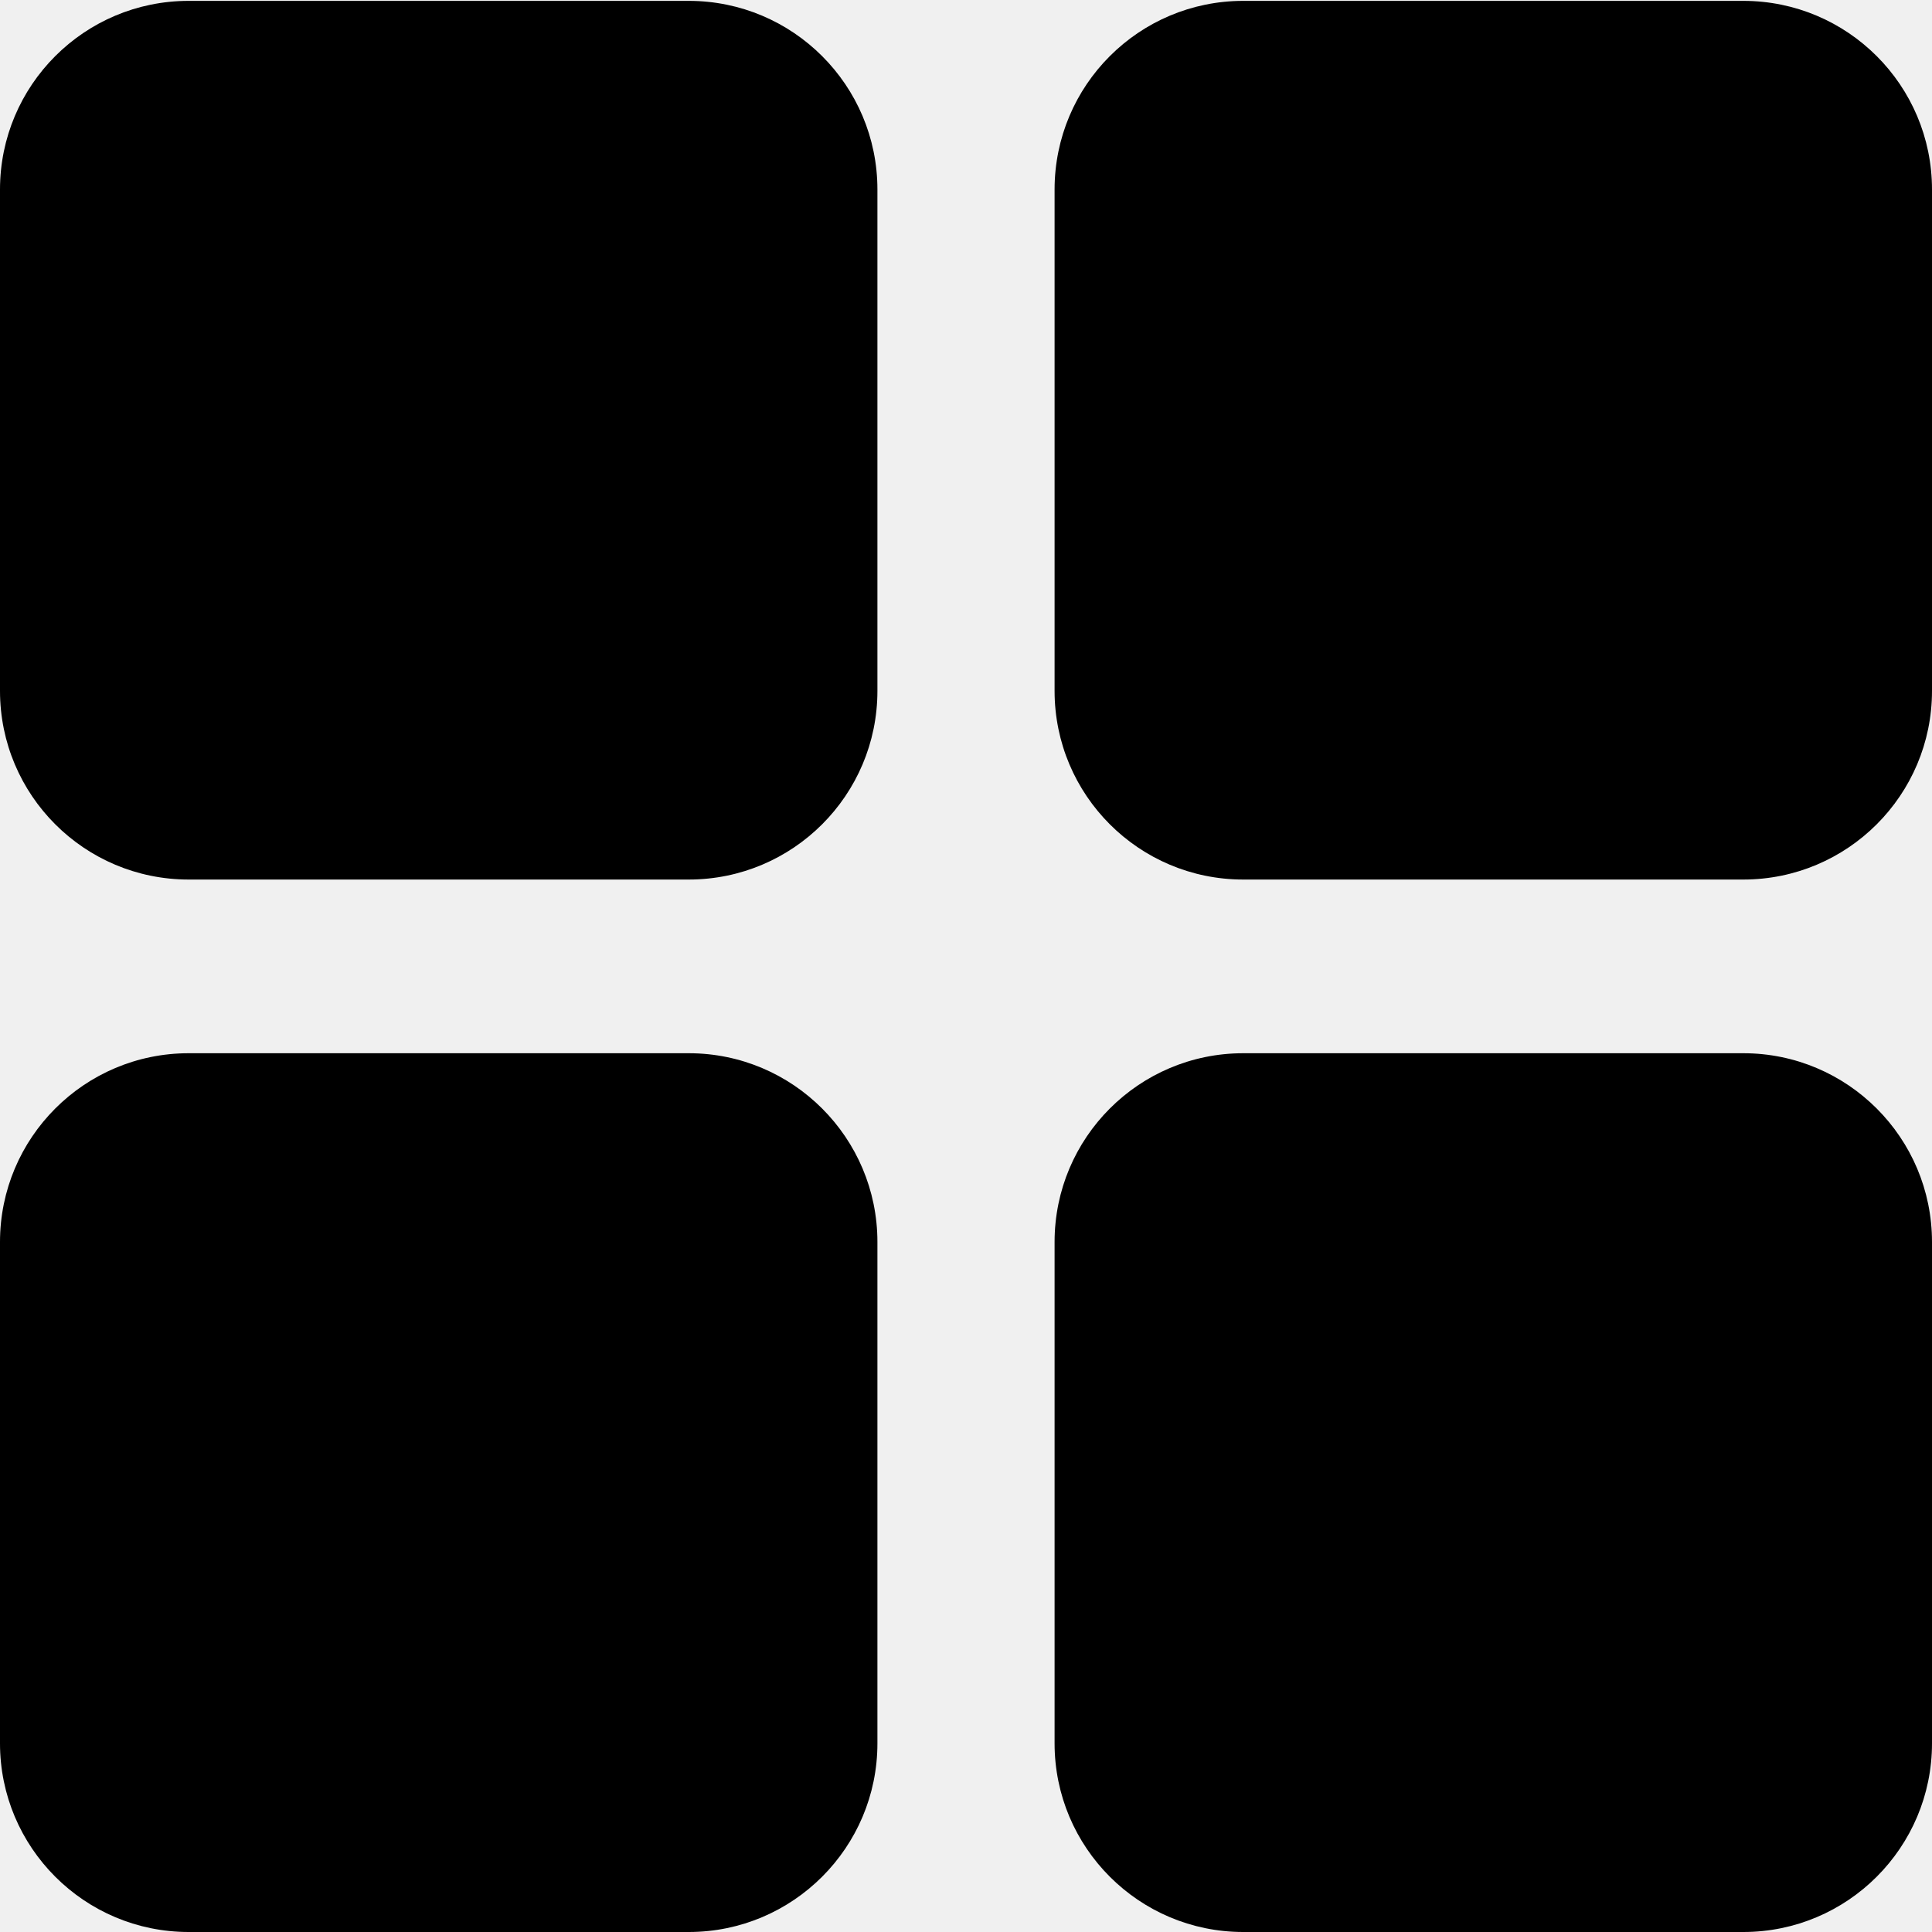
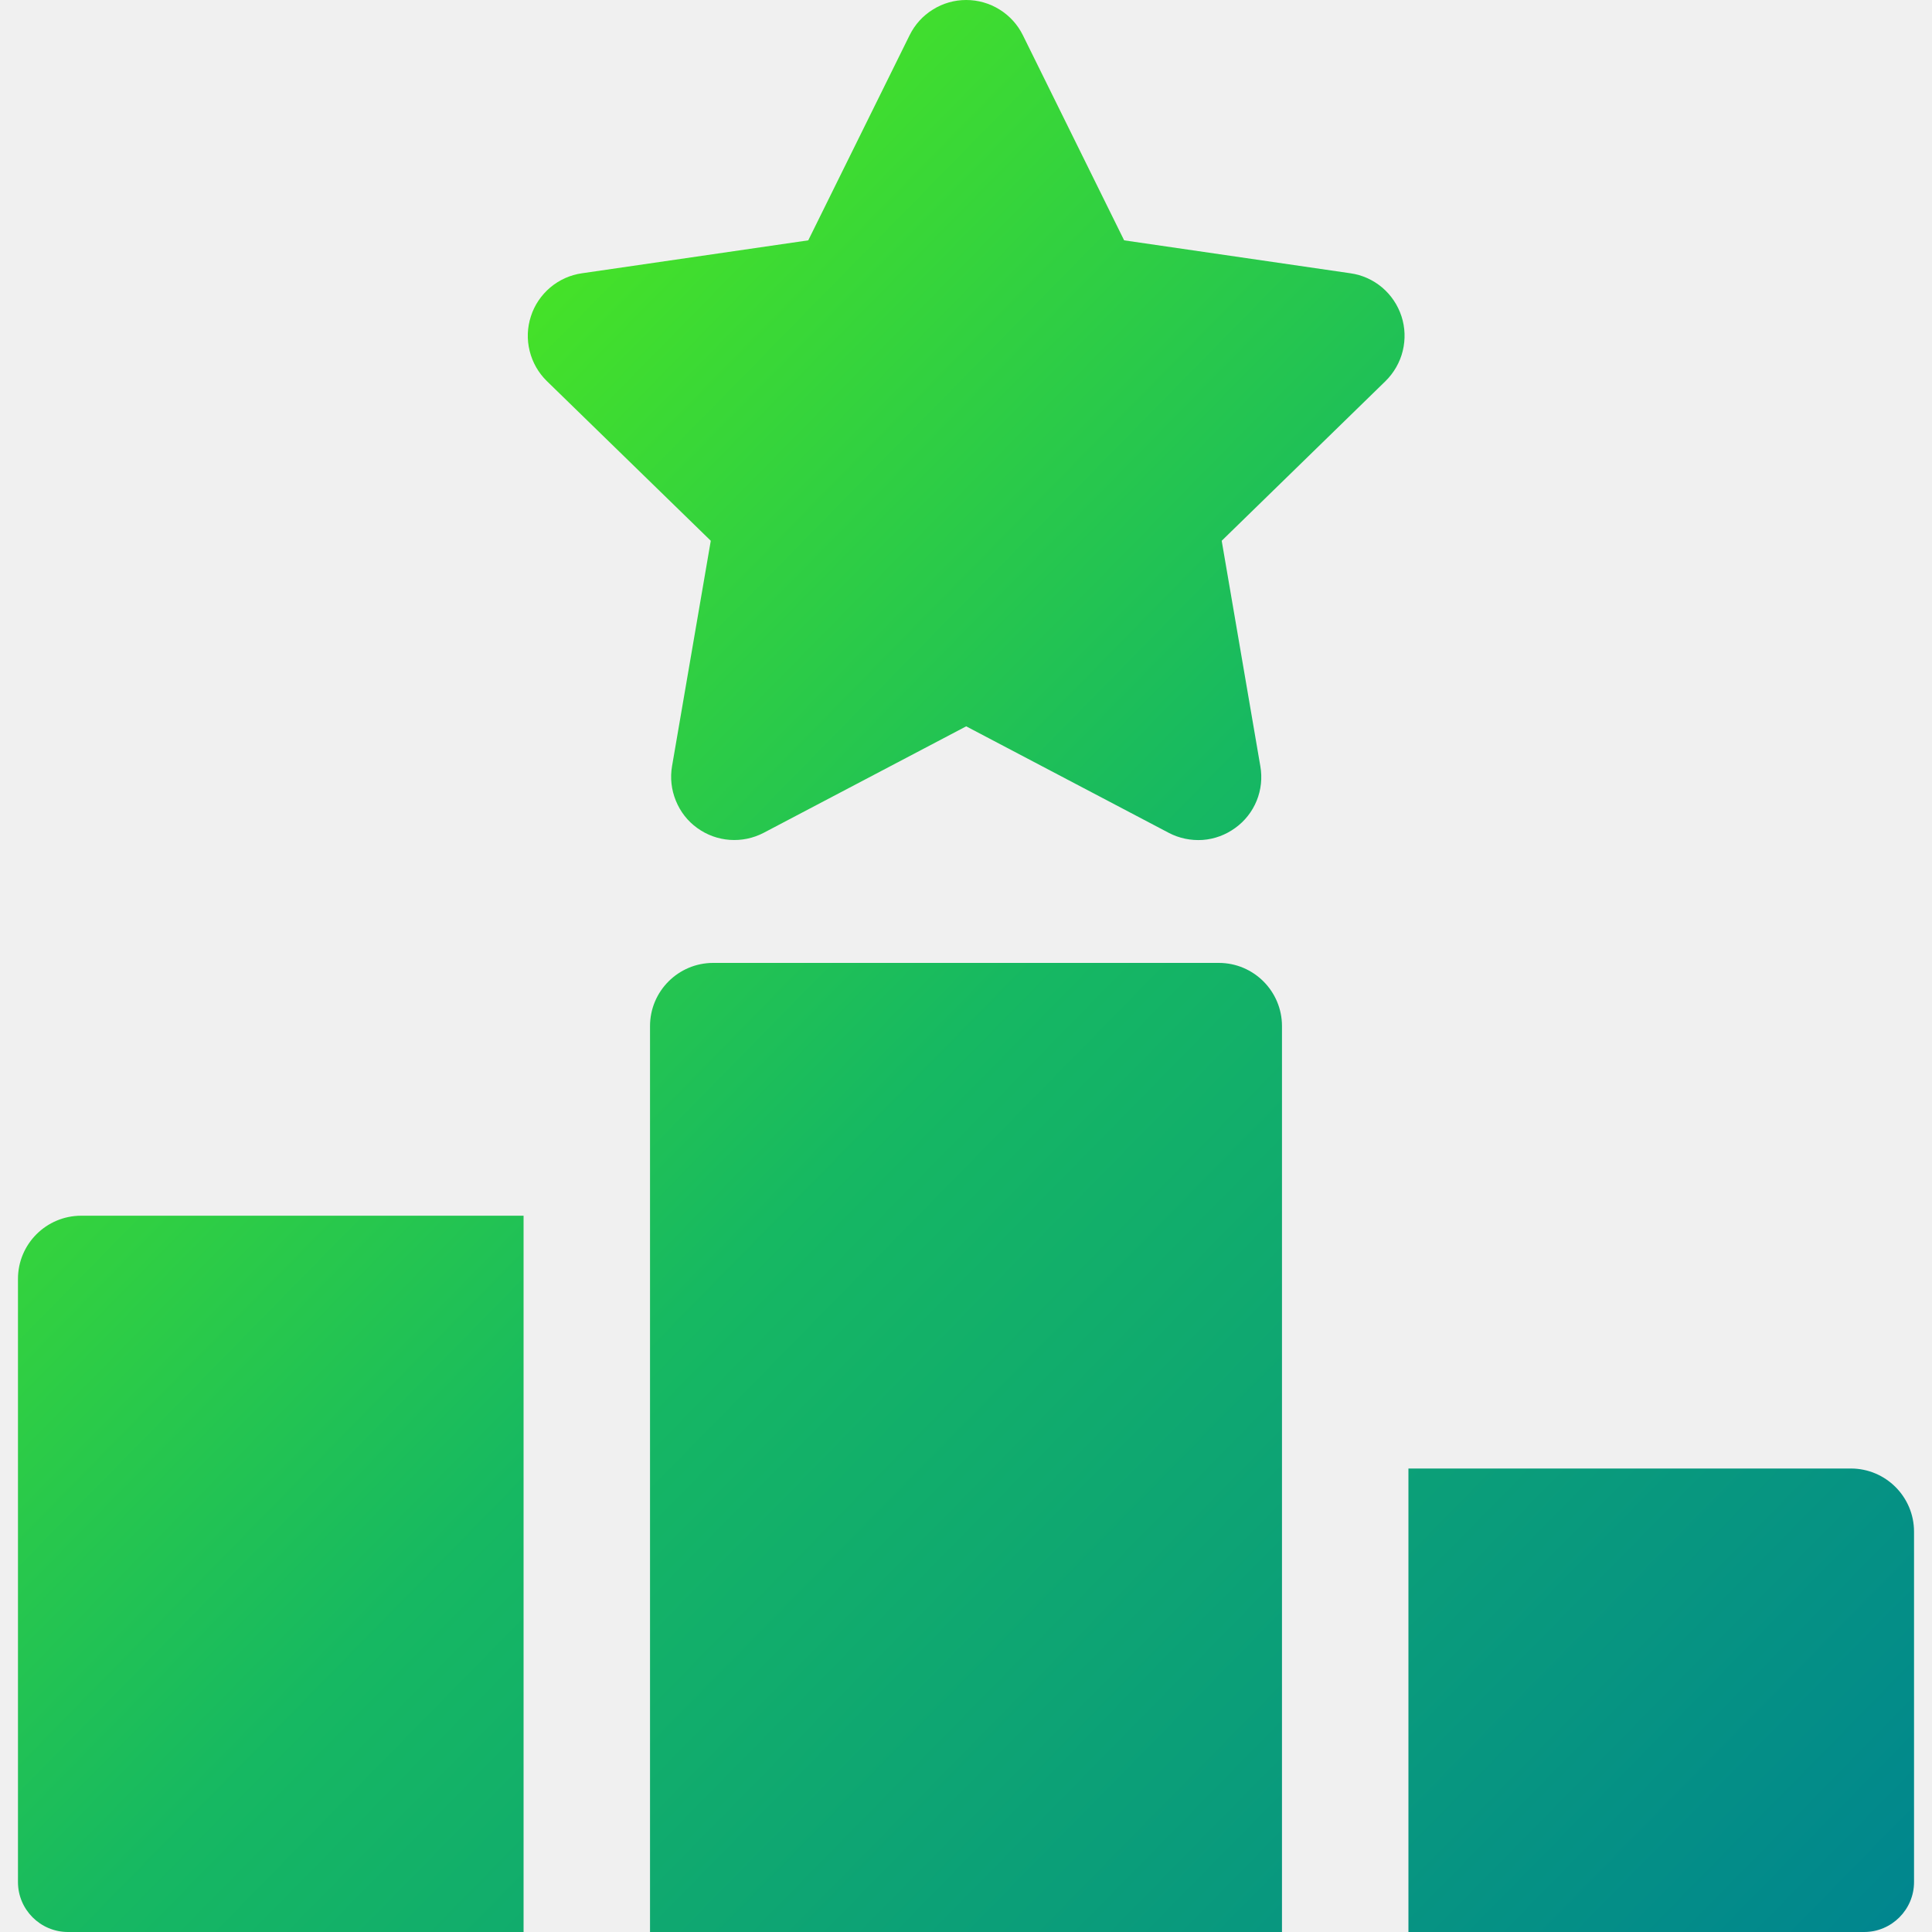
<svg xmlns="http://www.w3.org/2000/svg" width="20" height="20" viewBox="0 0 20 20" fill="none">
-   <mask id="mask0_122_1279" style="mask-type:luminance" maskUnits="userSpaceOnUse" x="0" y="0" width="20" height="20">
-     <path d="M0 0H20V20H0V0Z" fill="white" />
-   </mask>
-   <g mask="url(#mask0_122_1279)">
-     <path fill-rule="evenodd" clip-rule="evenodd" d="M0 1.962C0 0.883 0.874 0.009 1.953 0.009H7.13C8.208 0.009 9.083 0.883 9.083 1.962V7.152C9.083 8.231 8.208 9.105 7.13 9.105H1.953C0.874 9.105 0 8.231 0 7.152V1.962ZM0 12.857C0 11.778 0.874 10.903 1.953 10.903H7.13C8.208 10.903 9.083 11.778 9.083 12.857V18.047C9.083 19.125 8.208 20 7.13 20H1.953C0.874 20 0 19.125 0 18.047V12.857ZM12.87 0.009C11.791 0.009 10.917 0.883 10.917 1.962V7.152C10.917 8.231 11.791 9.105 12.87 9.105H18.047C19.125 9.105 20 8.231 20 7.152V1.962C20 0.883 19.125 0.009 18.047 0.009H12.87ZM10.917 12.857C10.917 11.778 11.791 10.903 12.87 10.903H18.047C19.125 10.903 20 11.778 20 12.857V18.047C20 19.125 19.125 20 18.047 20H12.87C11.791 20 10.917 19.125 10.917 18.047V12.857Z" fill="currentColor" />
+   <g clip-path="url(#clip0_265_2153)">
+     <path d="M14.508 3.274C14.47 3.158 14.401 3.055 14.308 2.976C14.214 2.897 14.101 2.846 13.98 2.829L11.637 2.488L10.589 0.365C10.535 0.255 10.451 0.163 10.348 0.099C10.244 0.034 10.124 -5.53423e-05 10.002 8.63249e-08C9.88 -6.26394e-05 9.76 0.034 9.657 0.099C9.553 0.163 9.47 0.255 9.416 0.365L8.367 2.488L6.024 2.829C5.903 2.846 5.79 2.897 5.696 2.976C5.603 3.055 5.533 3.158 5.496 3.274C5.458 3.39 5.453 3.514 5.483 3.633C5.512 3.752 5.574 3.86 5.661 3.945L7.358 5.598L6.957 7.931C6.936 8.052 6.95 8.175 6.996 8.288C7.042 8.402 7.118 8.5 7.217 8.571C7.419 8.718 7.686 8.736 7.906 8.621L10.002 7.519L12.098 8.621C12.206 8.678 12.328 8.703 12.45 8.695C12.572 8.686 12.688 8.643 12.787 8.571C12.886 8.5 12.963 8.402 13.009 8.289C13.055 8.176 13.068 8.052 13.047 7.932L12.647 5.598L14.343 3.945C14.43 3.859 14.492 3.751 14.521 3.633C14.55 3.514 14.546 3.39 14.508 3.274ZM12.617 9.968H7.383C7.022 9.968 6.729 10.261 6.729 10.622V20H13.271V10.622C13.271 10.261 12.978 9.968 12.617 9.968ZM0.841 12.585C0.479 12.585 0.186 12.878 0.186 13.239V19.483C0.186 19.768 0.418 20 0.704 20H5.42V12.585H0.841ZM19.16 15.202H14.58V20H19.297C19.582 20 19.814 19.768 19.814 19.483V15.856C19.814 15.495 19.521 15.202 19.16 15.202Z" fill="url(#paint0_linear_265_2153)" />
  </g>
+   <defs>
+     <linearGradient id="paint0_linear_265_2153" x1="-9.628" y1="10" x2="10.369" y2="29.624" gradientUnits="userSpaceOnUse">
+       <stop stop-color="#66FF00" />
+       <stop offset="0.519" stop-color="#16B862" />
+       <stop offset="1" stop-color="#00858F" />
+     </linearGradient>
+     <clipPath id="clip0_265_2153">
+       <rect width="20" height="20" fill="white" />
+     </clipPath>
+   </defs>
</svg>
